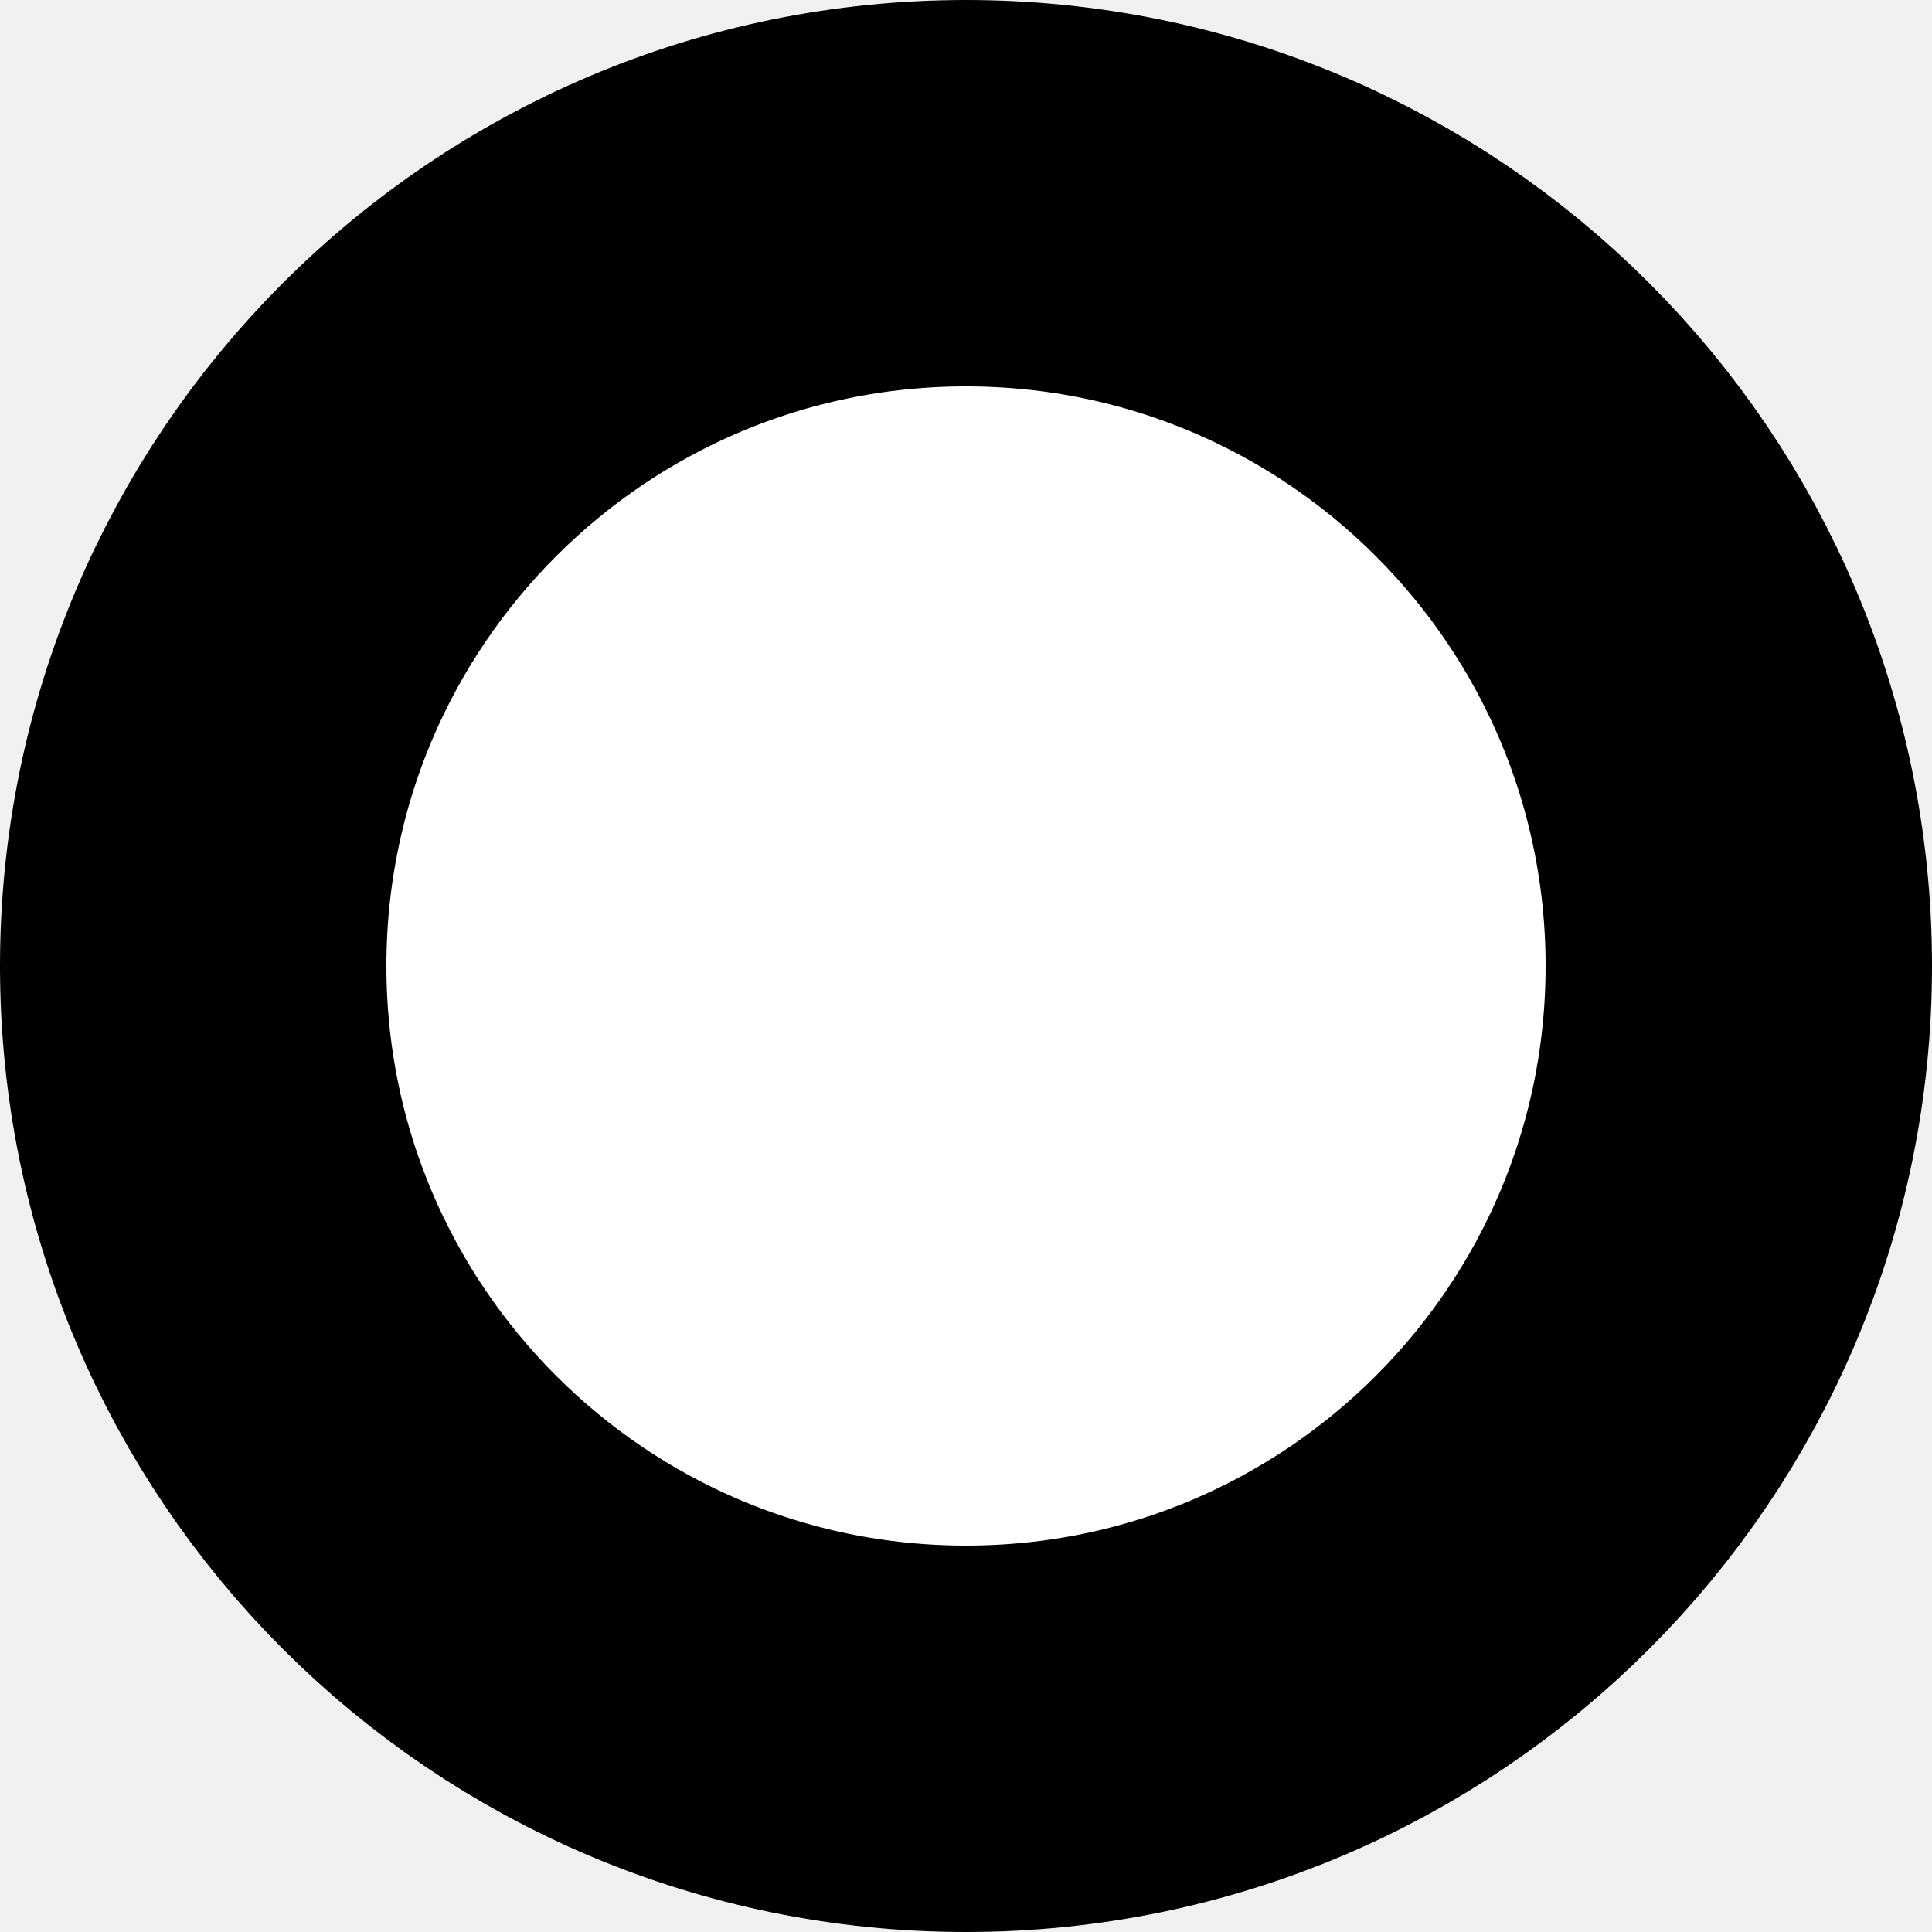
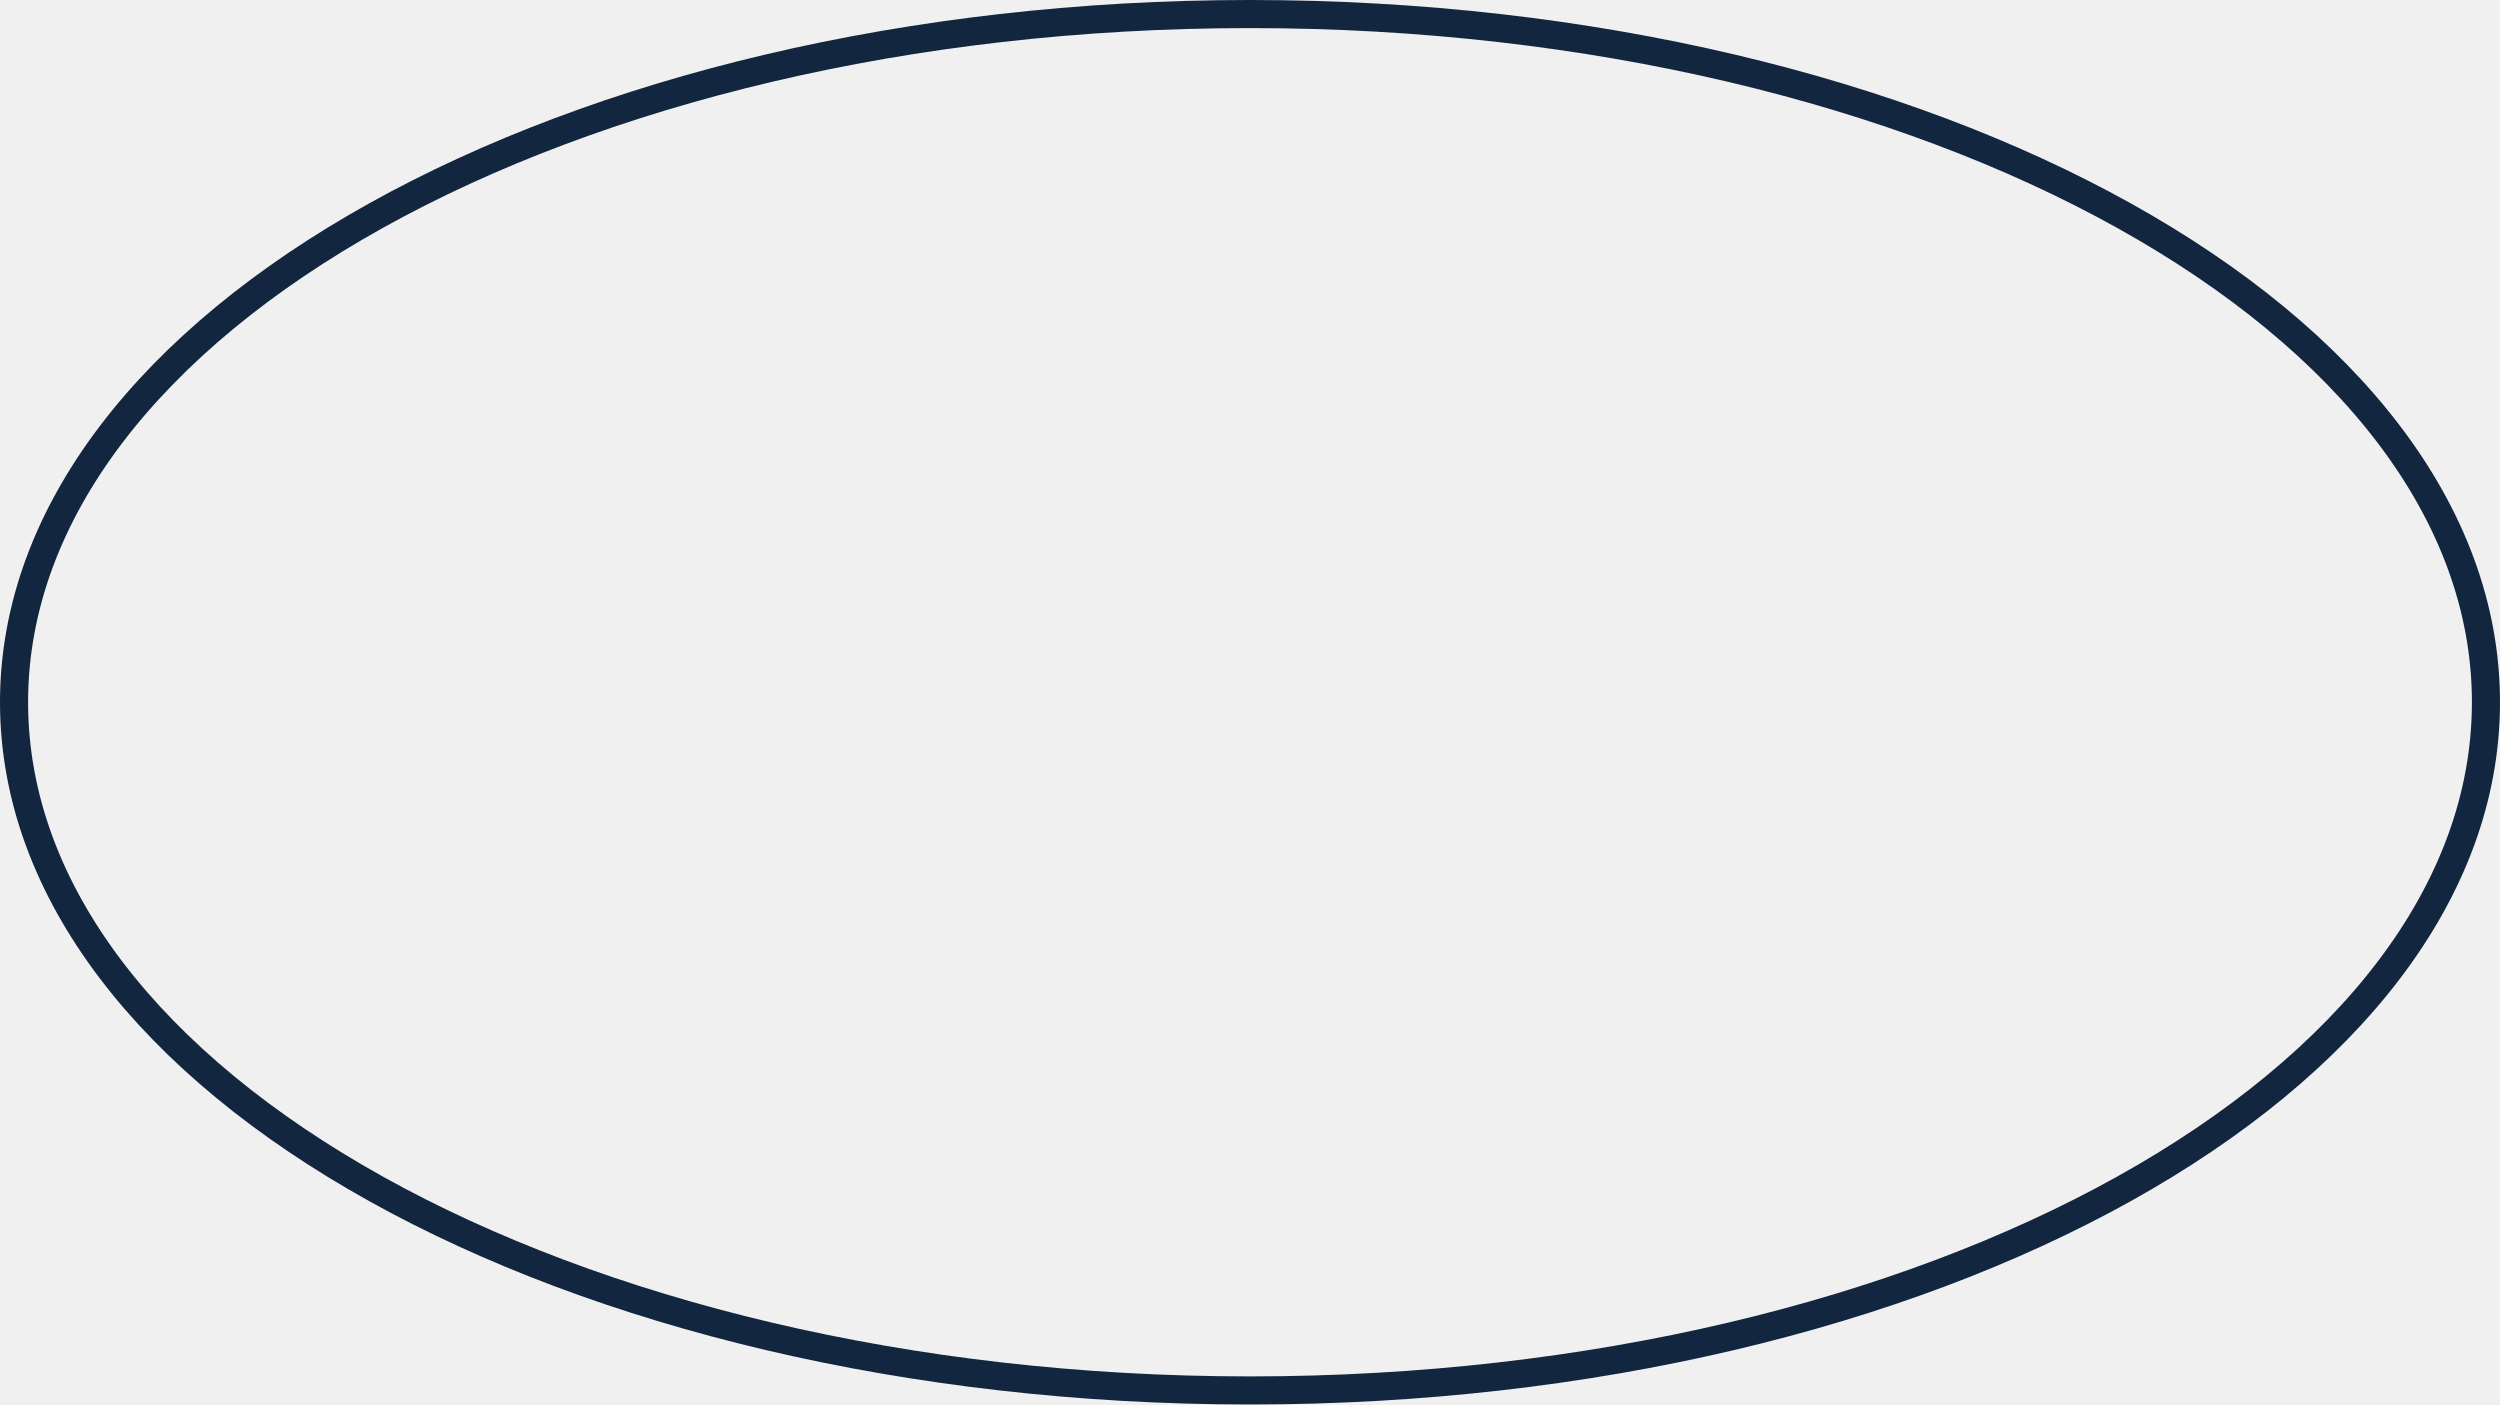
- <svg xmlns="http://www.w3.org/2000/svg" width="20" height="20" viewBox="0 0 20 20">
-   <g id="Elipse_11961" data-name="Elipse 11961" fill="#fff" stroke="#000" stroke-width="4">
-     <circle cx="10" cy="10" r="10" stroke="none" />
-     <circle cx="10" cy="10" r="8" fill="none" />
+ <svg xmlns="http://www.w3.org/2000/svg" width="89" height="50" viewBox="0 0 89 50">
+   <g id="Elipse_11961" data-name="Elipse 11961" fill="none" stroke="#12263f" stroke-width="1">
+     <ellipse cx="44.5" cy="25" rx="44.5" ry="25" stroke="none" />
+     <ellipse cx="44.5" cy="25" rx="44" ry="24.5" fill="none" />
  </g>
</svg>
